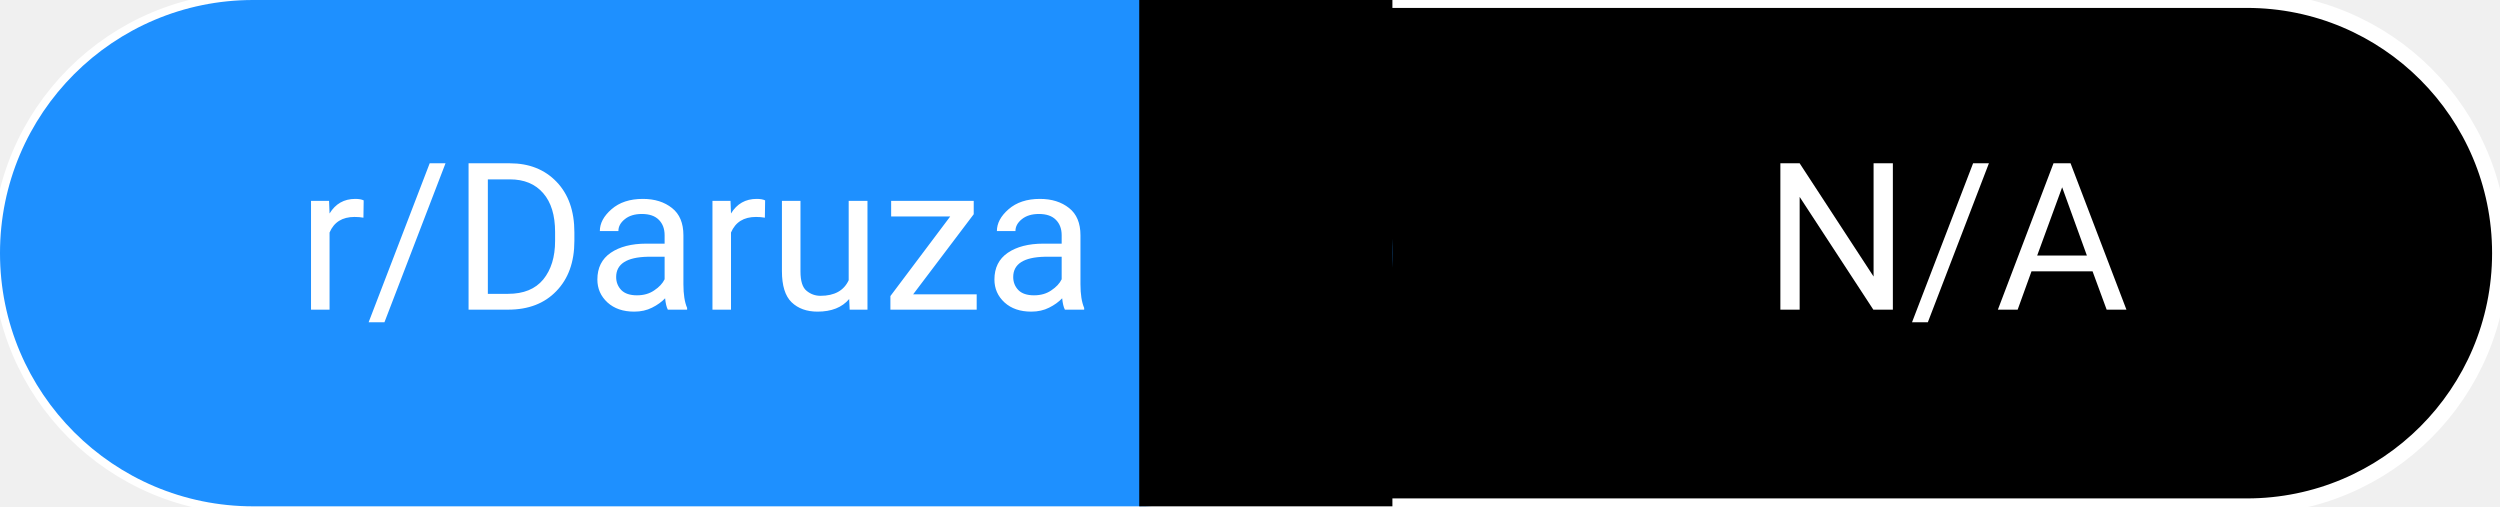
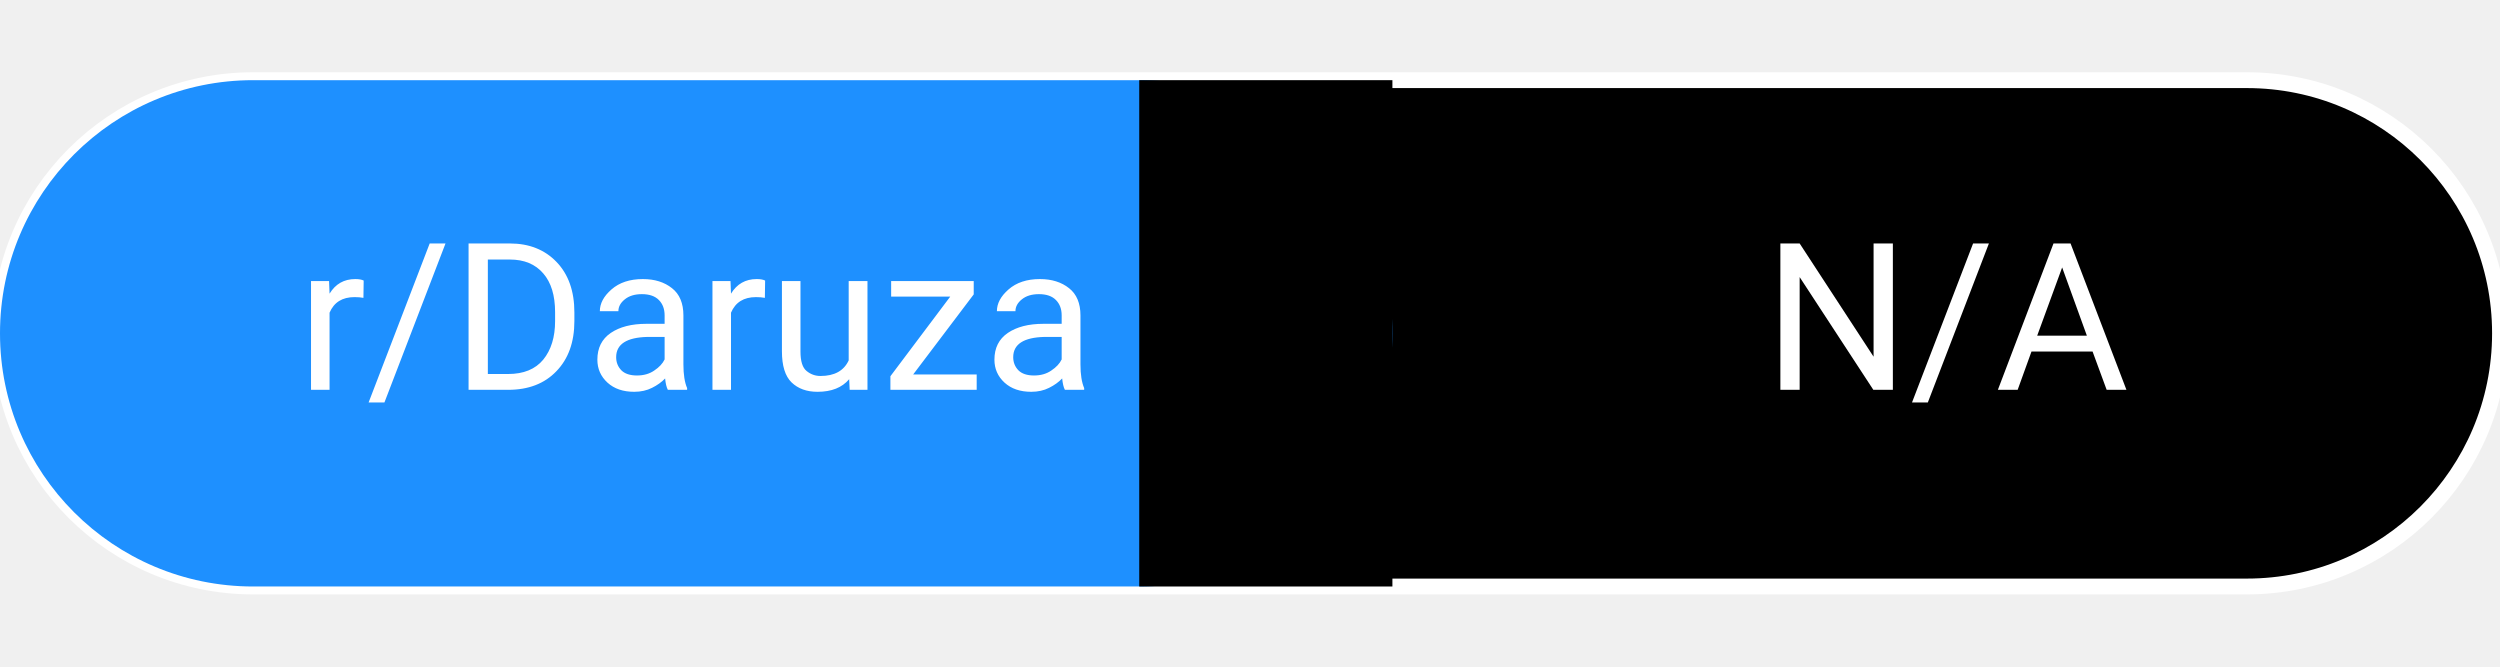
- <svg xmlns="http://www.w3.org/2000/svg" width="158" height="32" viewBox="0 0 158 32" role="img" aria-label="r/Daruza N/A">
+ <svg xmlns="http://www.w3.org/2000/svg" width="120" height="32" viewBox="0 0 158 32" role="img" aria-label="r/Daruza N/A">
  <rect x="0" y="0" width="158" height="32" rx="16" fill="#000000" stroke="#ffffff" stroke-width="1" />
  <rect x="0" y="0" width="88" height="32" rx="16" fill="#1e90ff" />
  <rect x="72" y="0" width="16" height="32" fill="#000000" />
  <text x="44.0" y="16.0" dominant-baseline="middle" text-anchor="middle" font-family="Segoe UI, Roboto, 'Helvetica Neue', Arial, sans-serif" font-size="13" fill="#ffffff">r/Daruza</text>
  <text x="123.0" y="16.0" dominant-baseline="middle" text-anchor="middle" font-family="Segoe UI, Roboto, 'Helvetica Neue', Arial, sans-serif" font-size="13" fill="#ffffff">N/A</text>
</svg>
